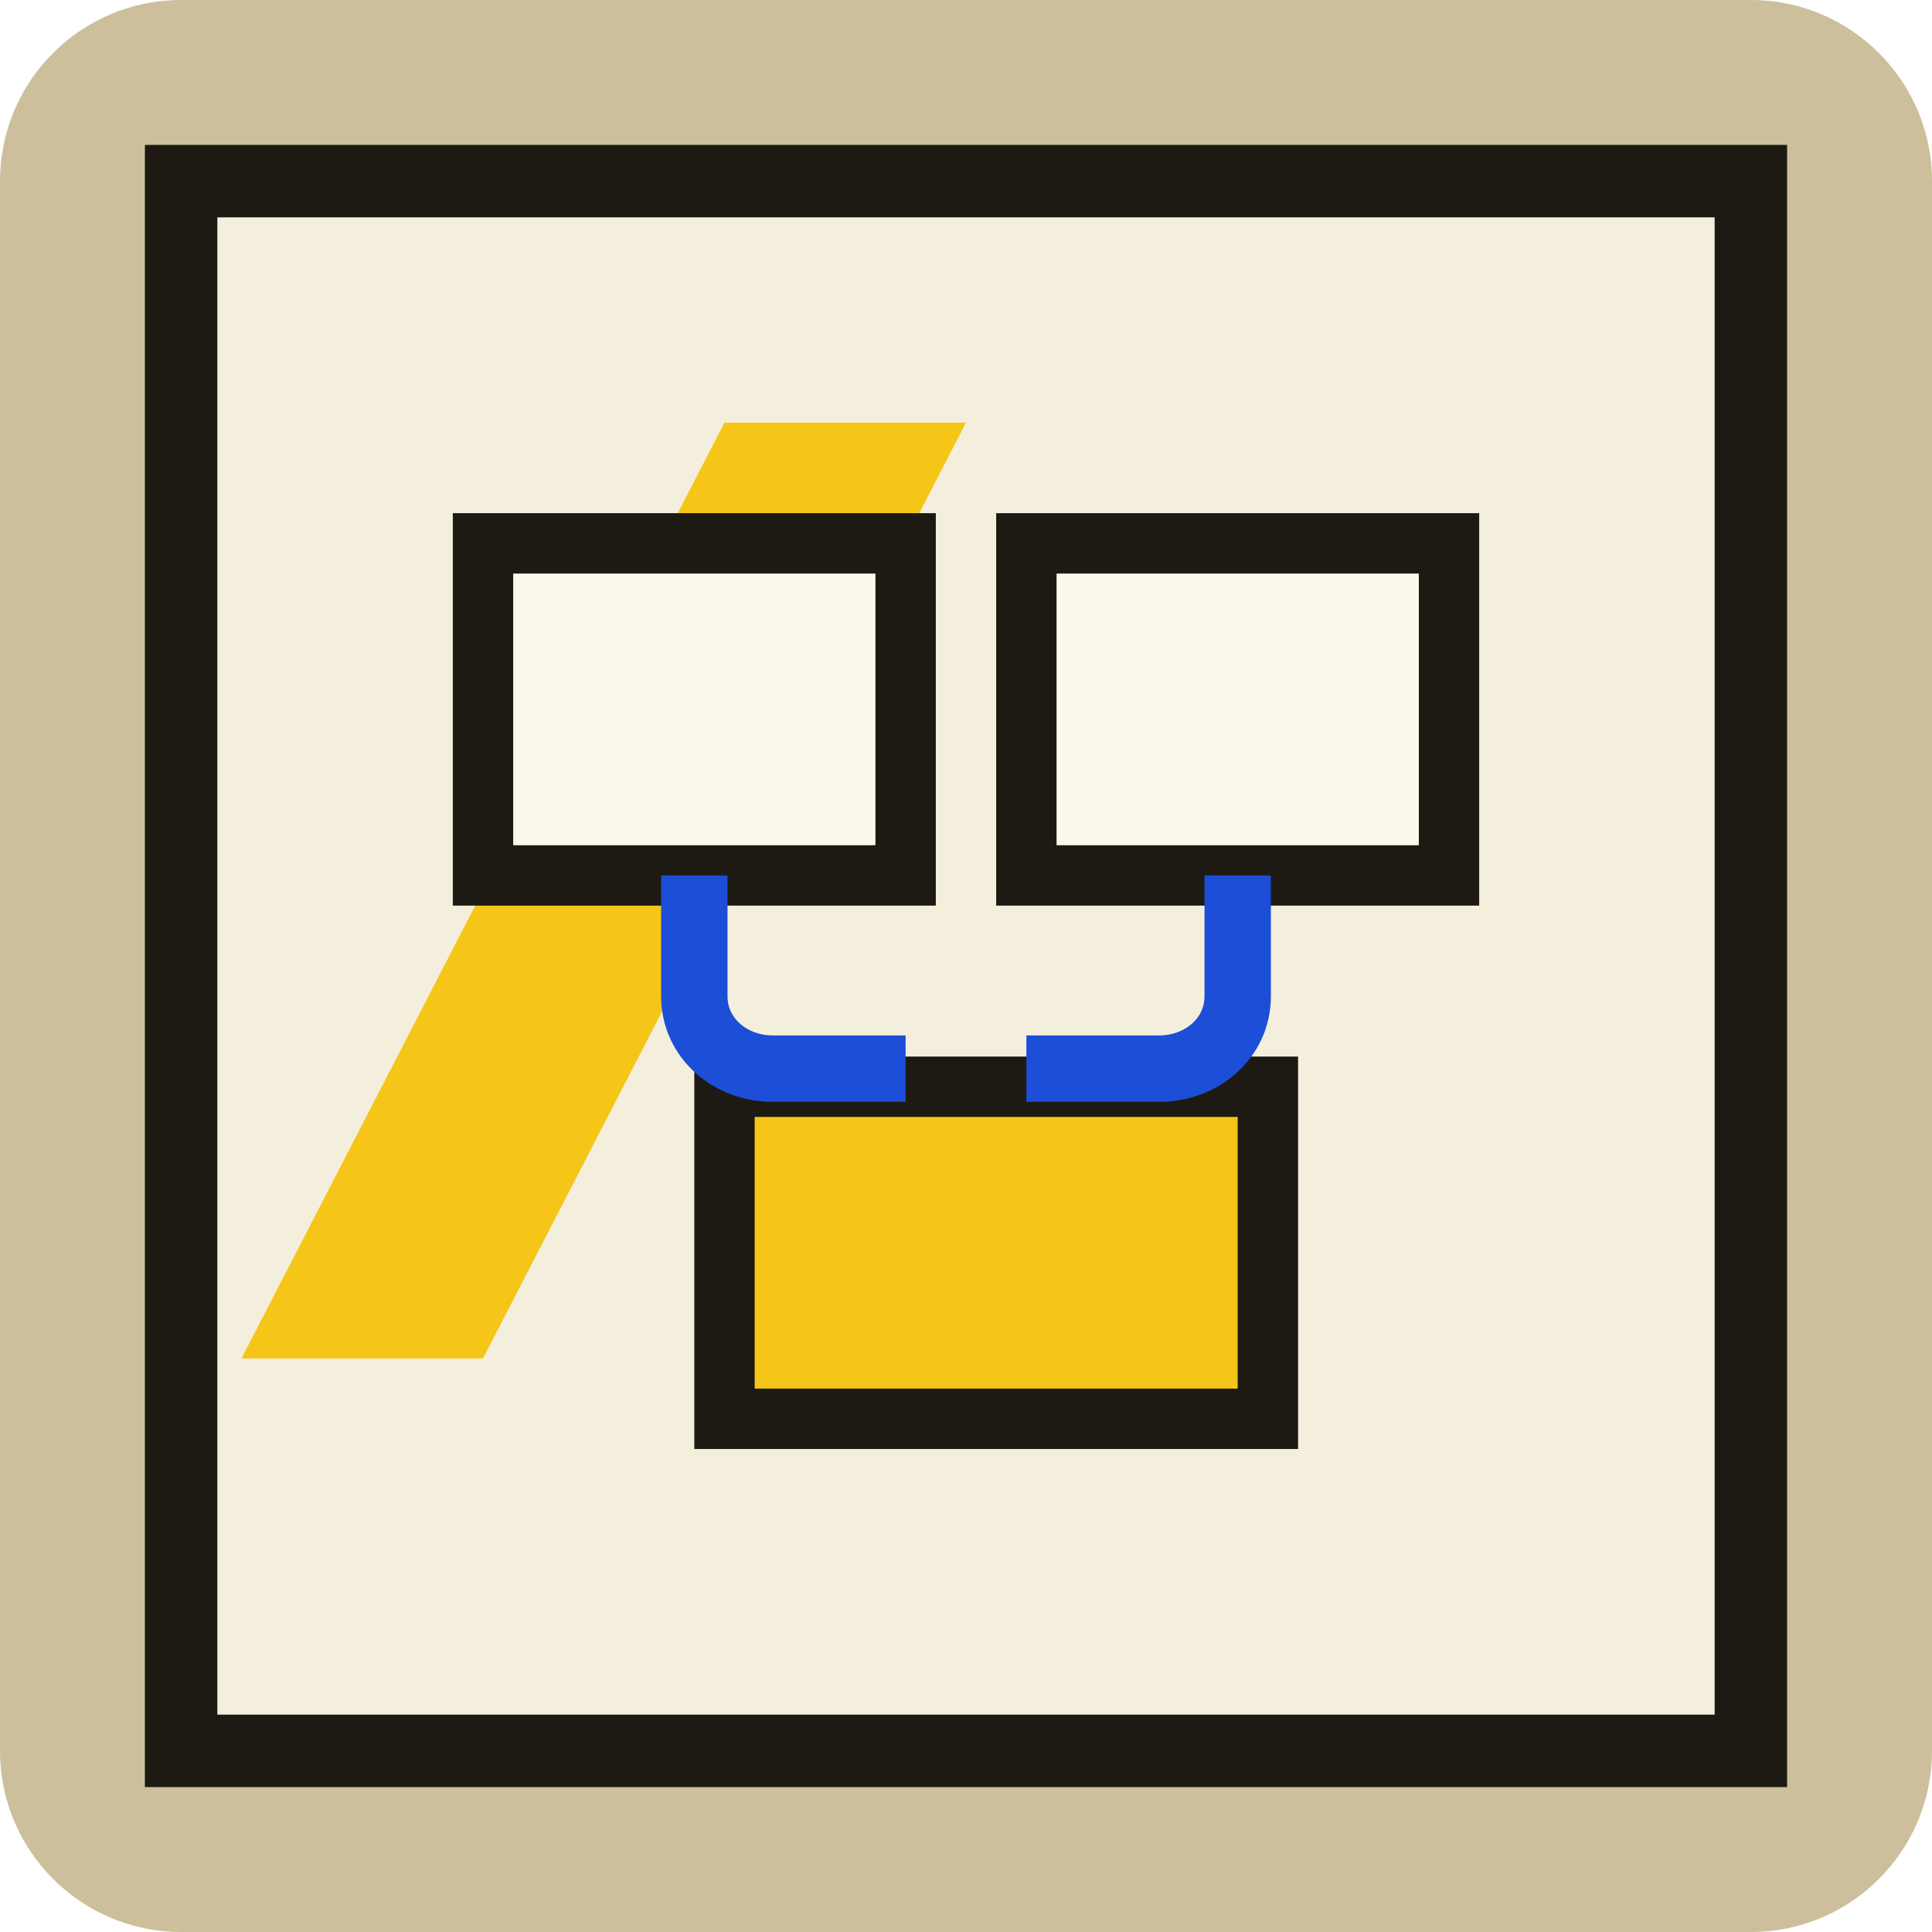
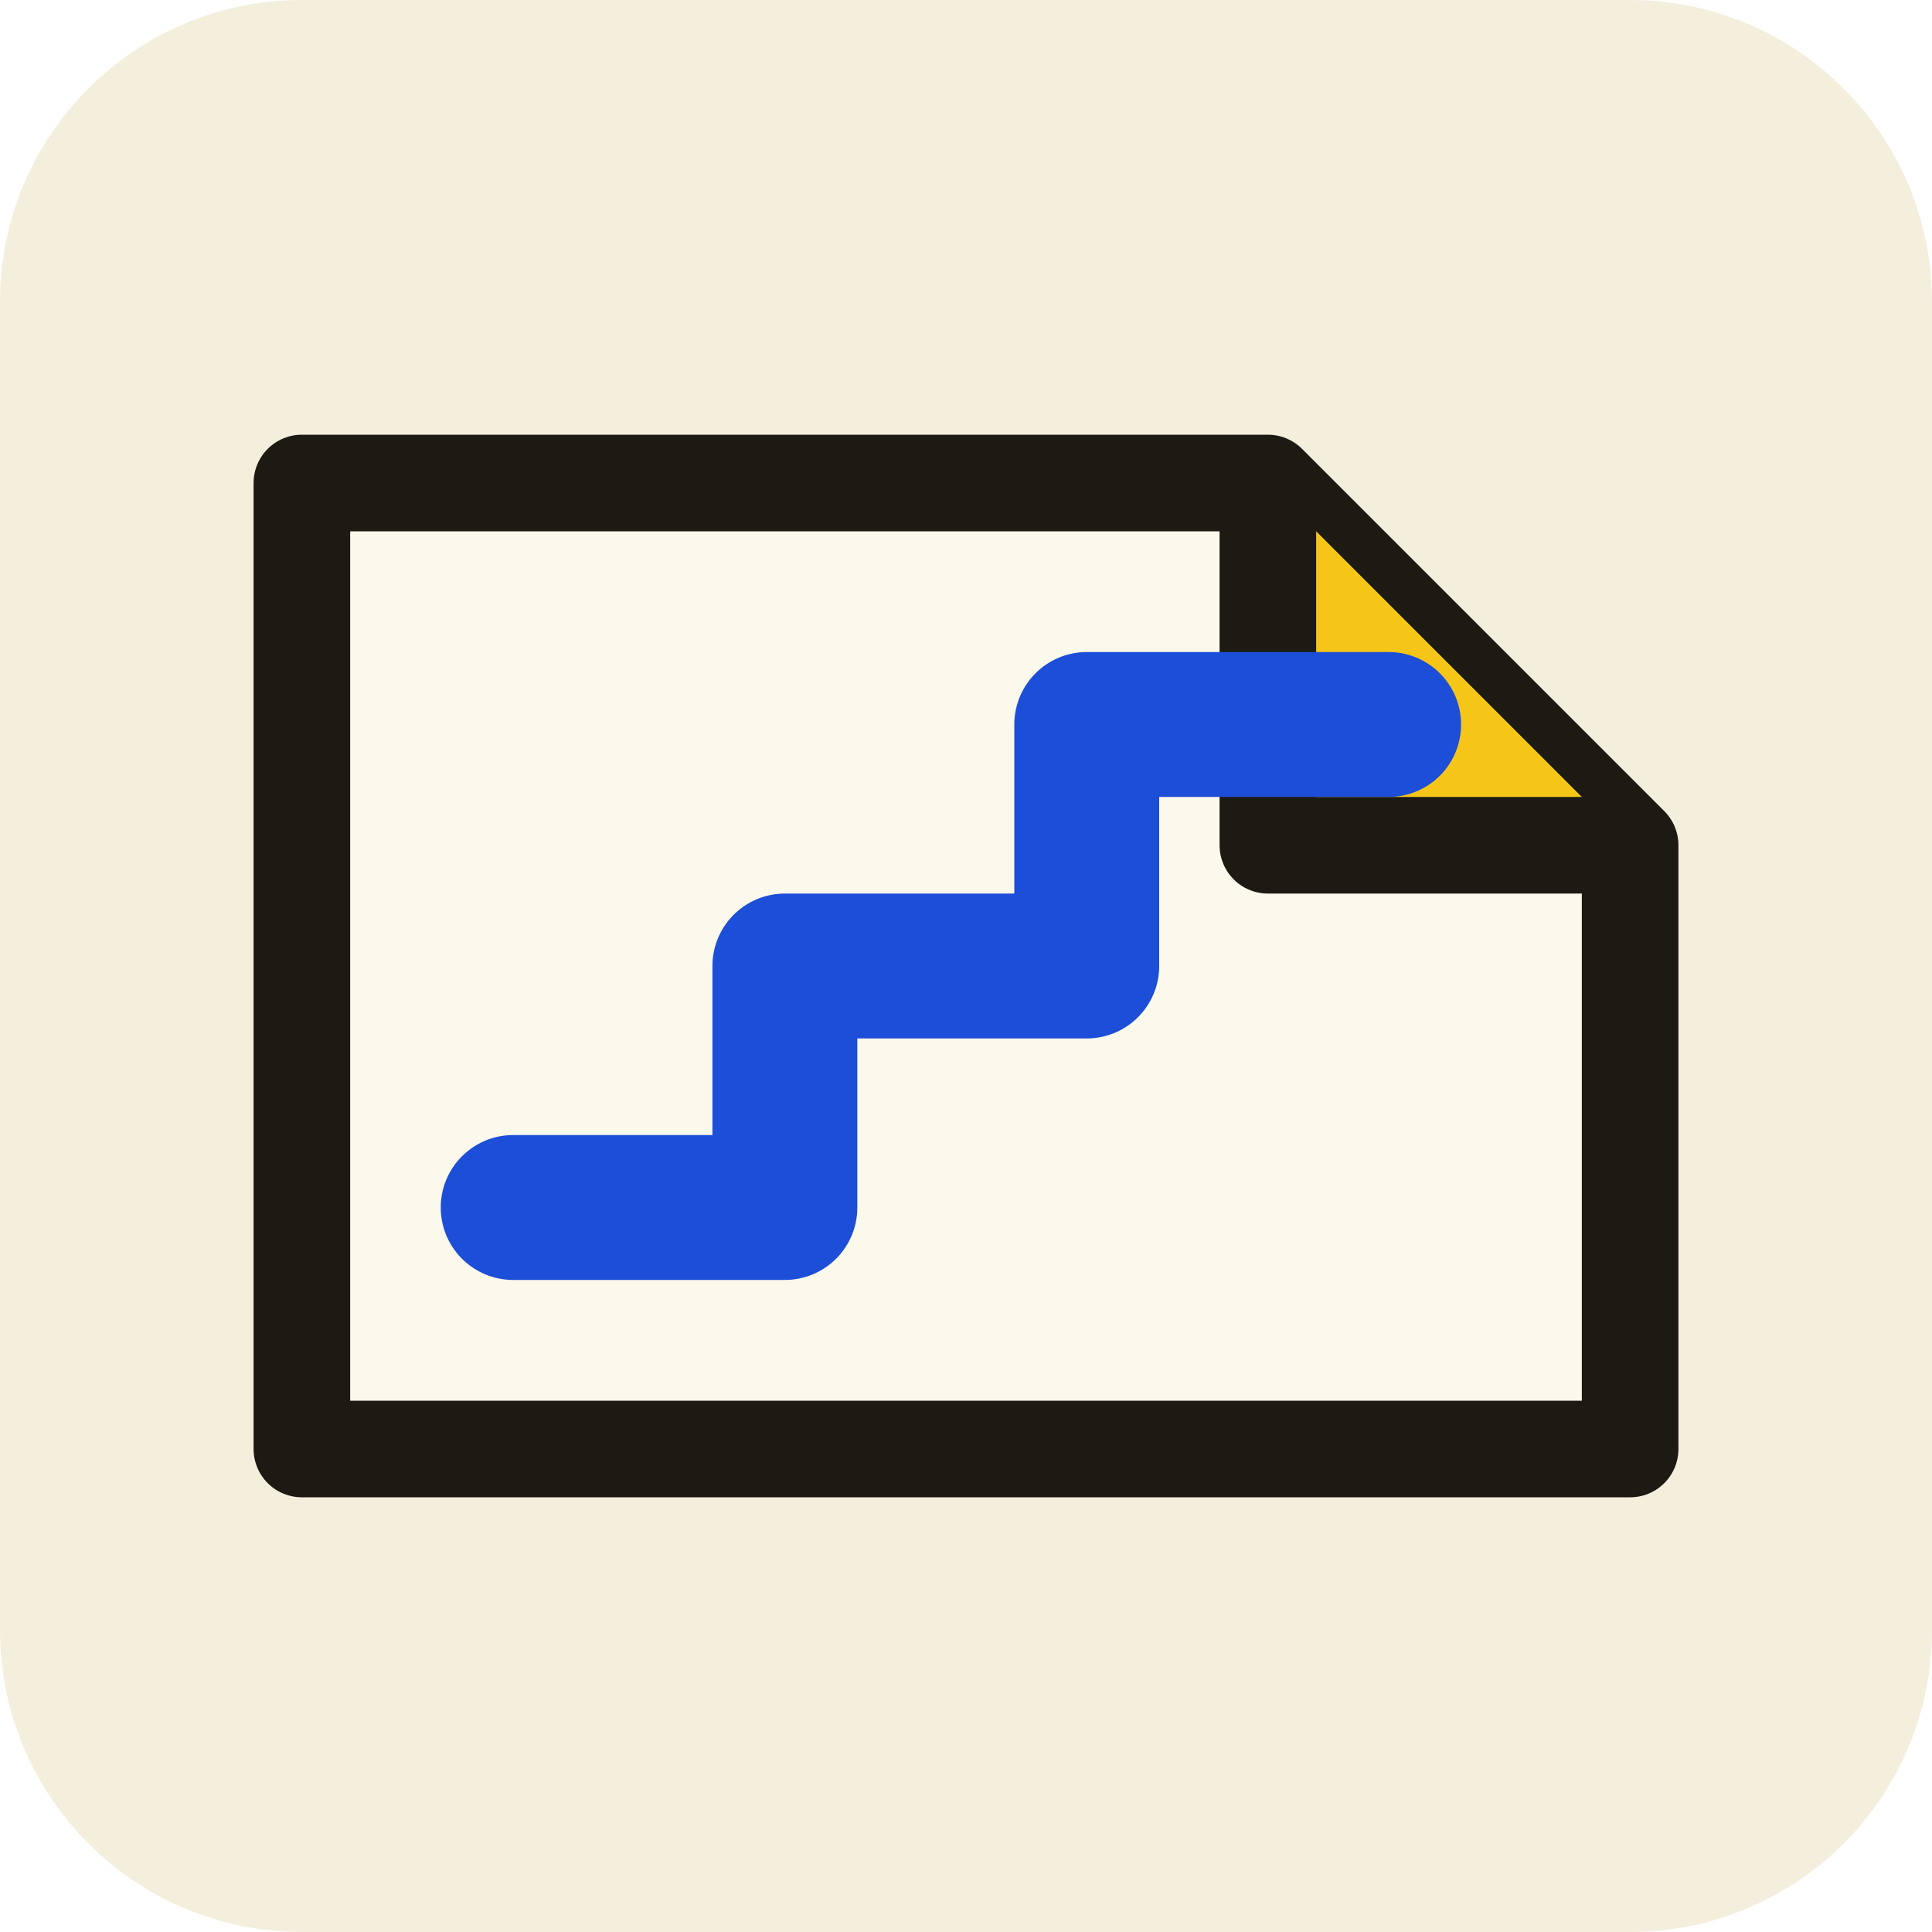
- <svg xmlns="http://www.w3.org/2000/svg" viewBox="0 0 32 32" fill="none">
-   <rect width="32" height="32" rx="3" fill="#cdbf9b" />
-   <rect x="3" y="3" width="26" height="26" fill="#f4efdd" stroke="#1c1a12" stroke-width="1.2" />
-   <path d="M4 22.5 12 7h4L8 22.5H4Z" fill="#f5c518" />
-   <rect x="8" y="9" width="7" height="5.5" fill="#fbf8ec" stroke="#1c1a12" stroke-width="1" />
-   <rect x="17" y="9" width="7" height="5.5" fill="#fbf8ec" stroke="#1c1a12" stroke-width="1" />
-   <rect x="12" y="18" width="9" height="5.5" fill="#f5c518" stroke="#1c1a12" stroke-width="1" />
-   <path d="M11.5 14.5v2c0 .7.6 1.2 1.3 1.2H15" stroke="#1d4ed8" stroke-width="1.1" />
-   <path d="M20.5 14.5v2c0 .7-.6 1.2-1.3 1.2H17" stroke="#1d4ed8" stroke-width="1.1" />
+ <svg xmlns="http://www.w3.org/2000/svg" viewBox="0 0 32 32">
+   <rect width="32" height="32" rx="5" fill="#f4efdd" />
+   <path d="M5 8h16l6 6v10H5Z" fill="#fbf8ec" stroke="#1c1a12" stroke-width="1.6" stroke-linejoin="round" />
+   <path d="M21 8v6h6" fill="#f5c518" stroke="#1c1a12" stroke-width="1.6" stroke-linejoin="round" />
+   <path d="M8.5 20h4.5v-4h5v-4h5" stroke="#1d4ed8" stroke-width="2.4" fill="none" stroke-linecap="round" stroke-linejoin="round" />
</svg>
